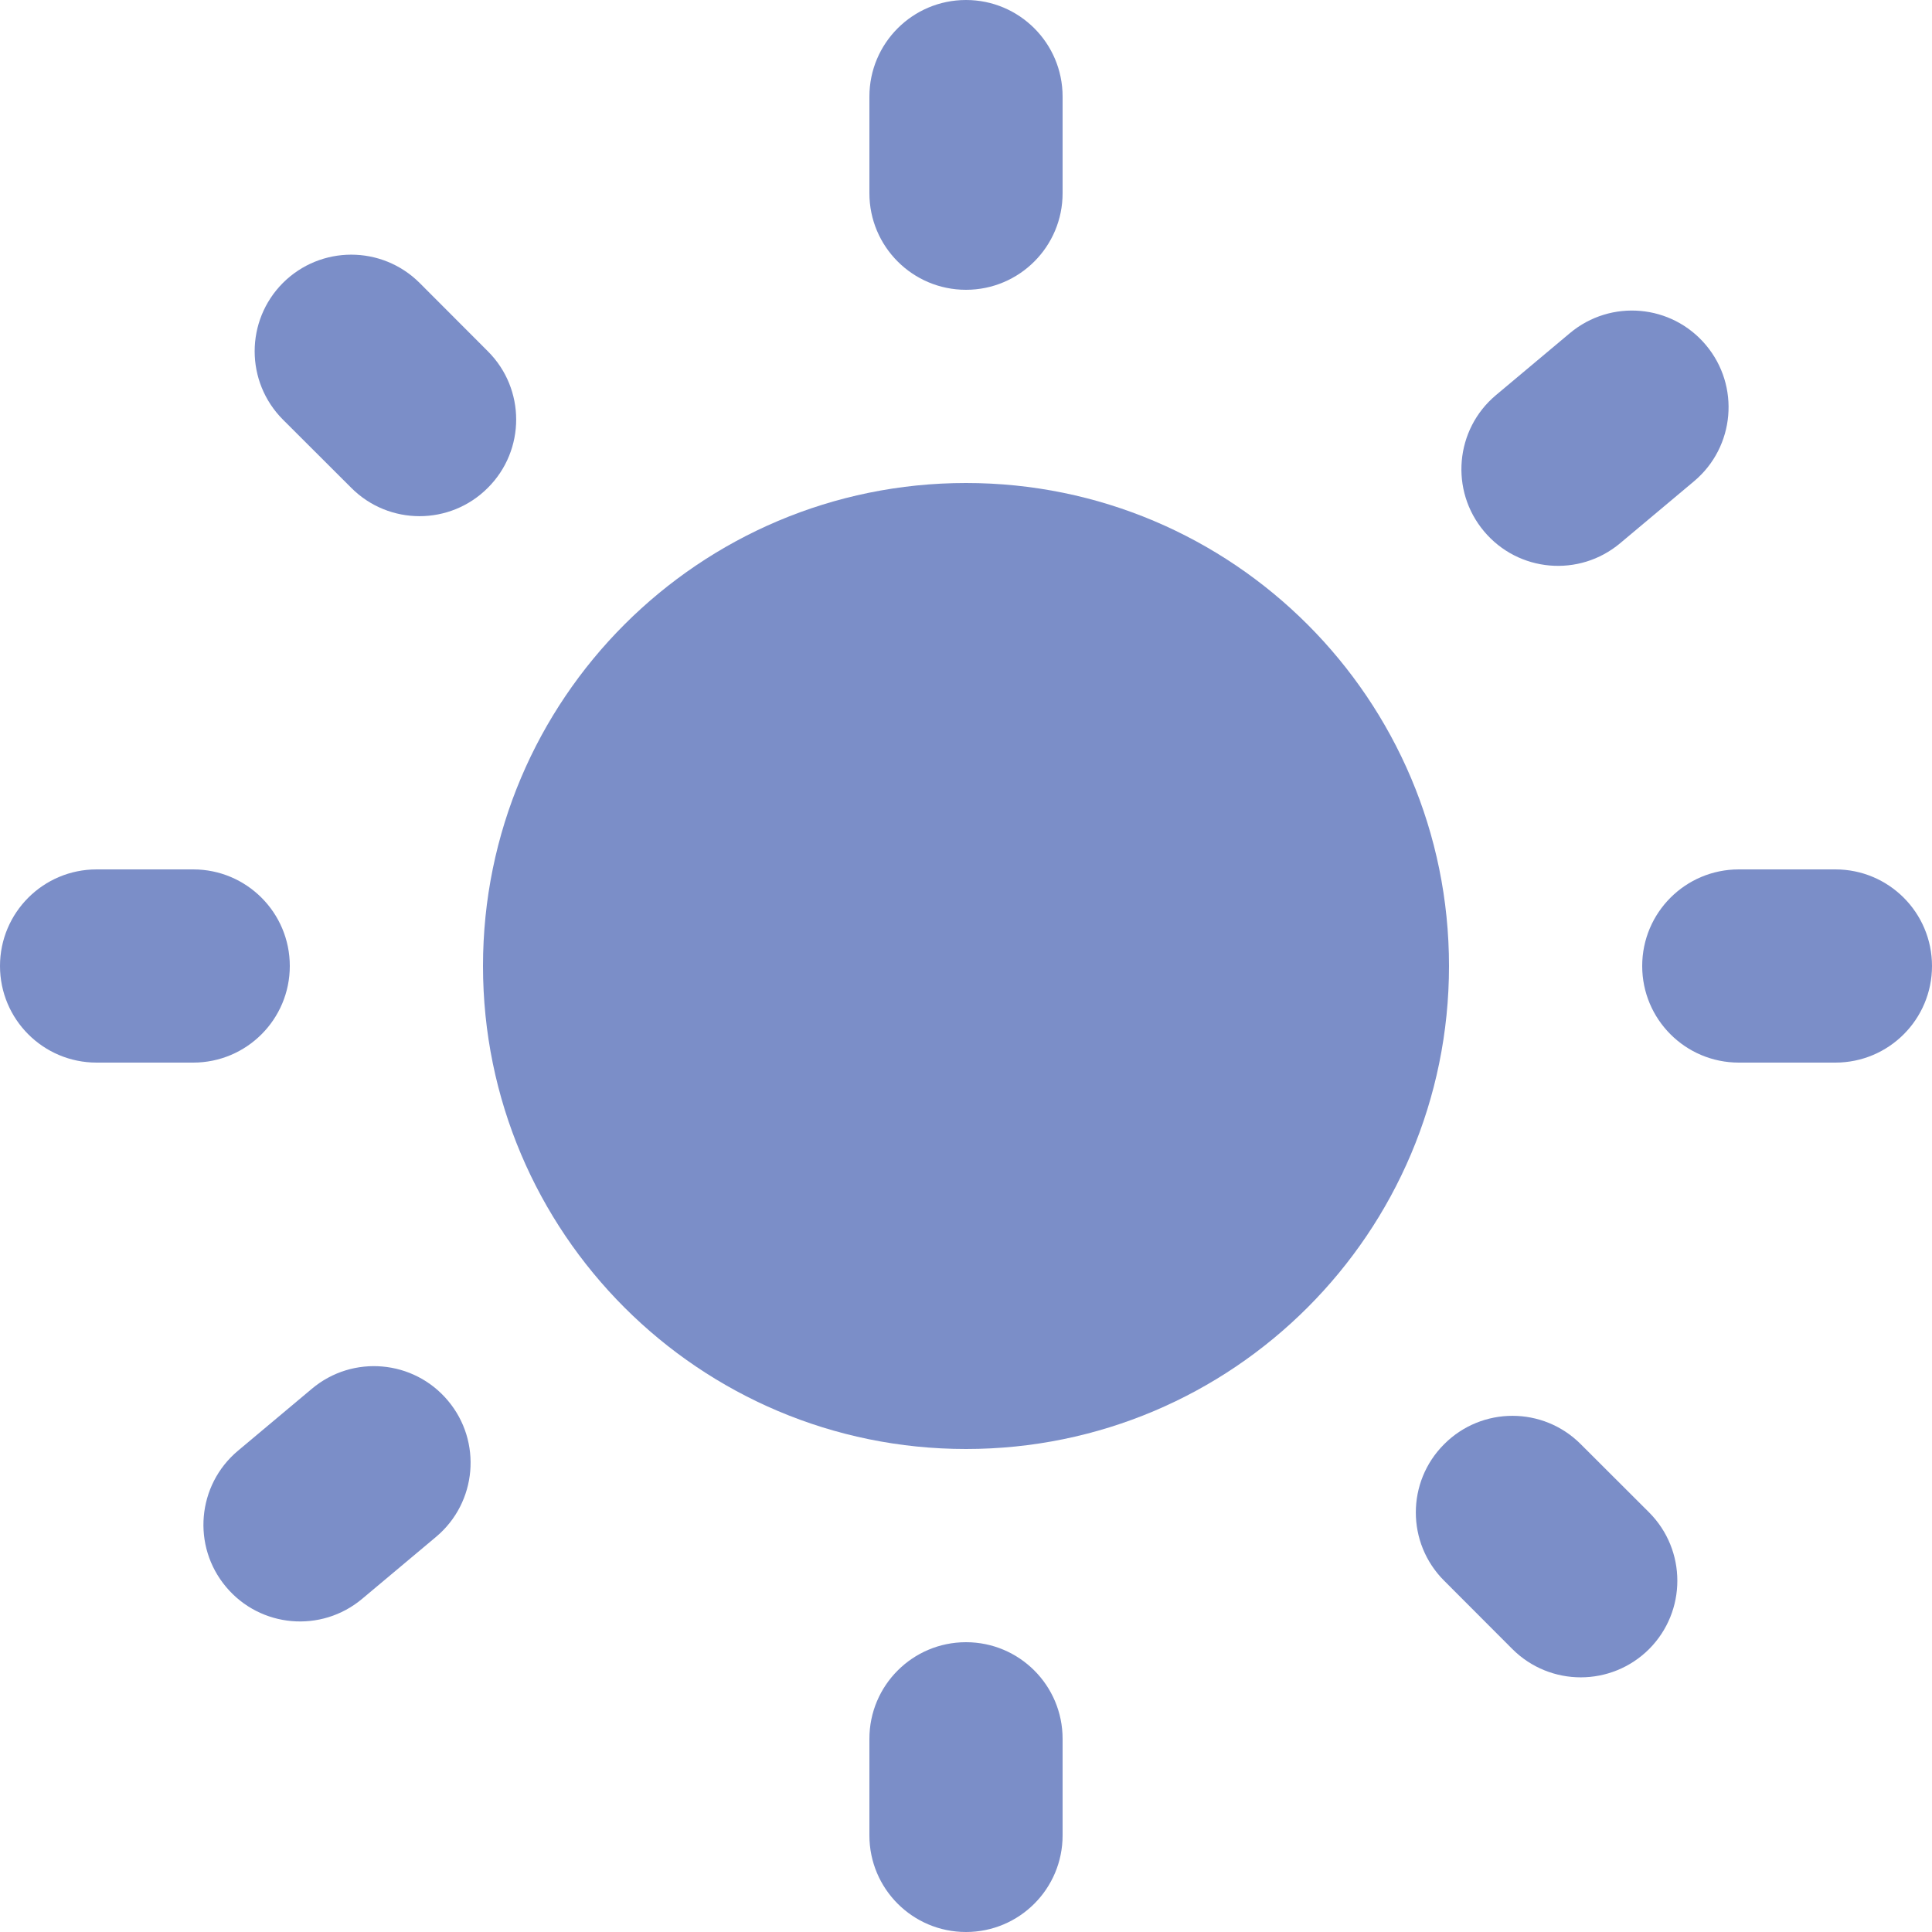
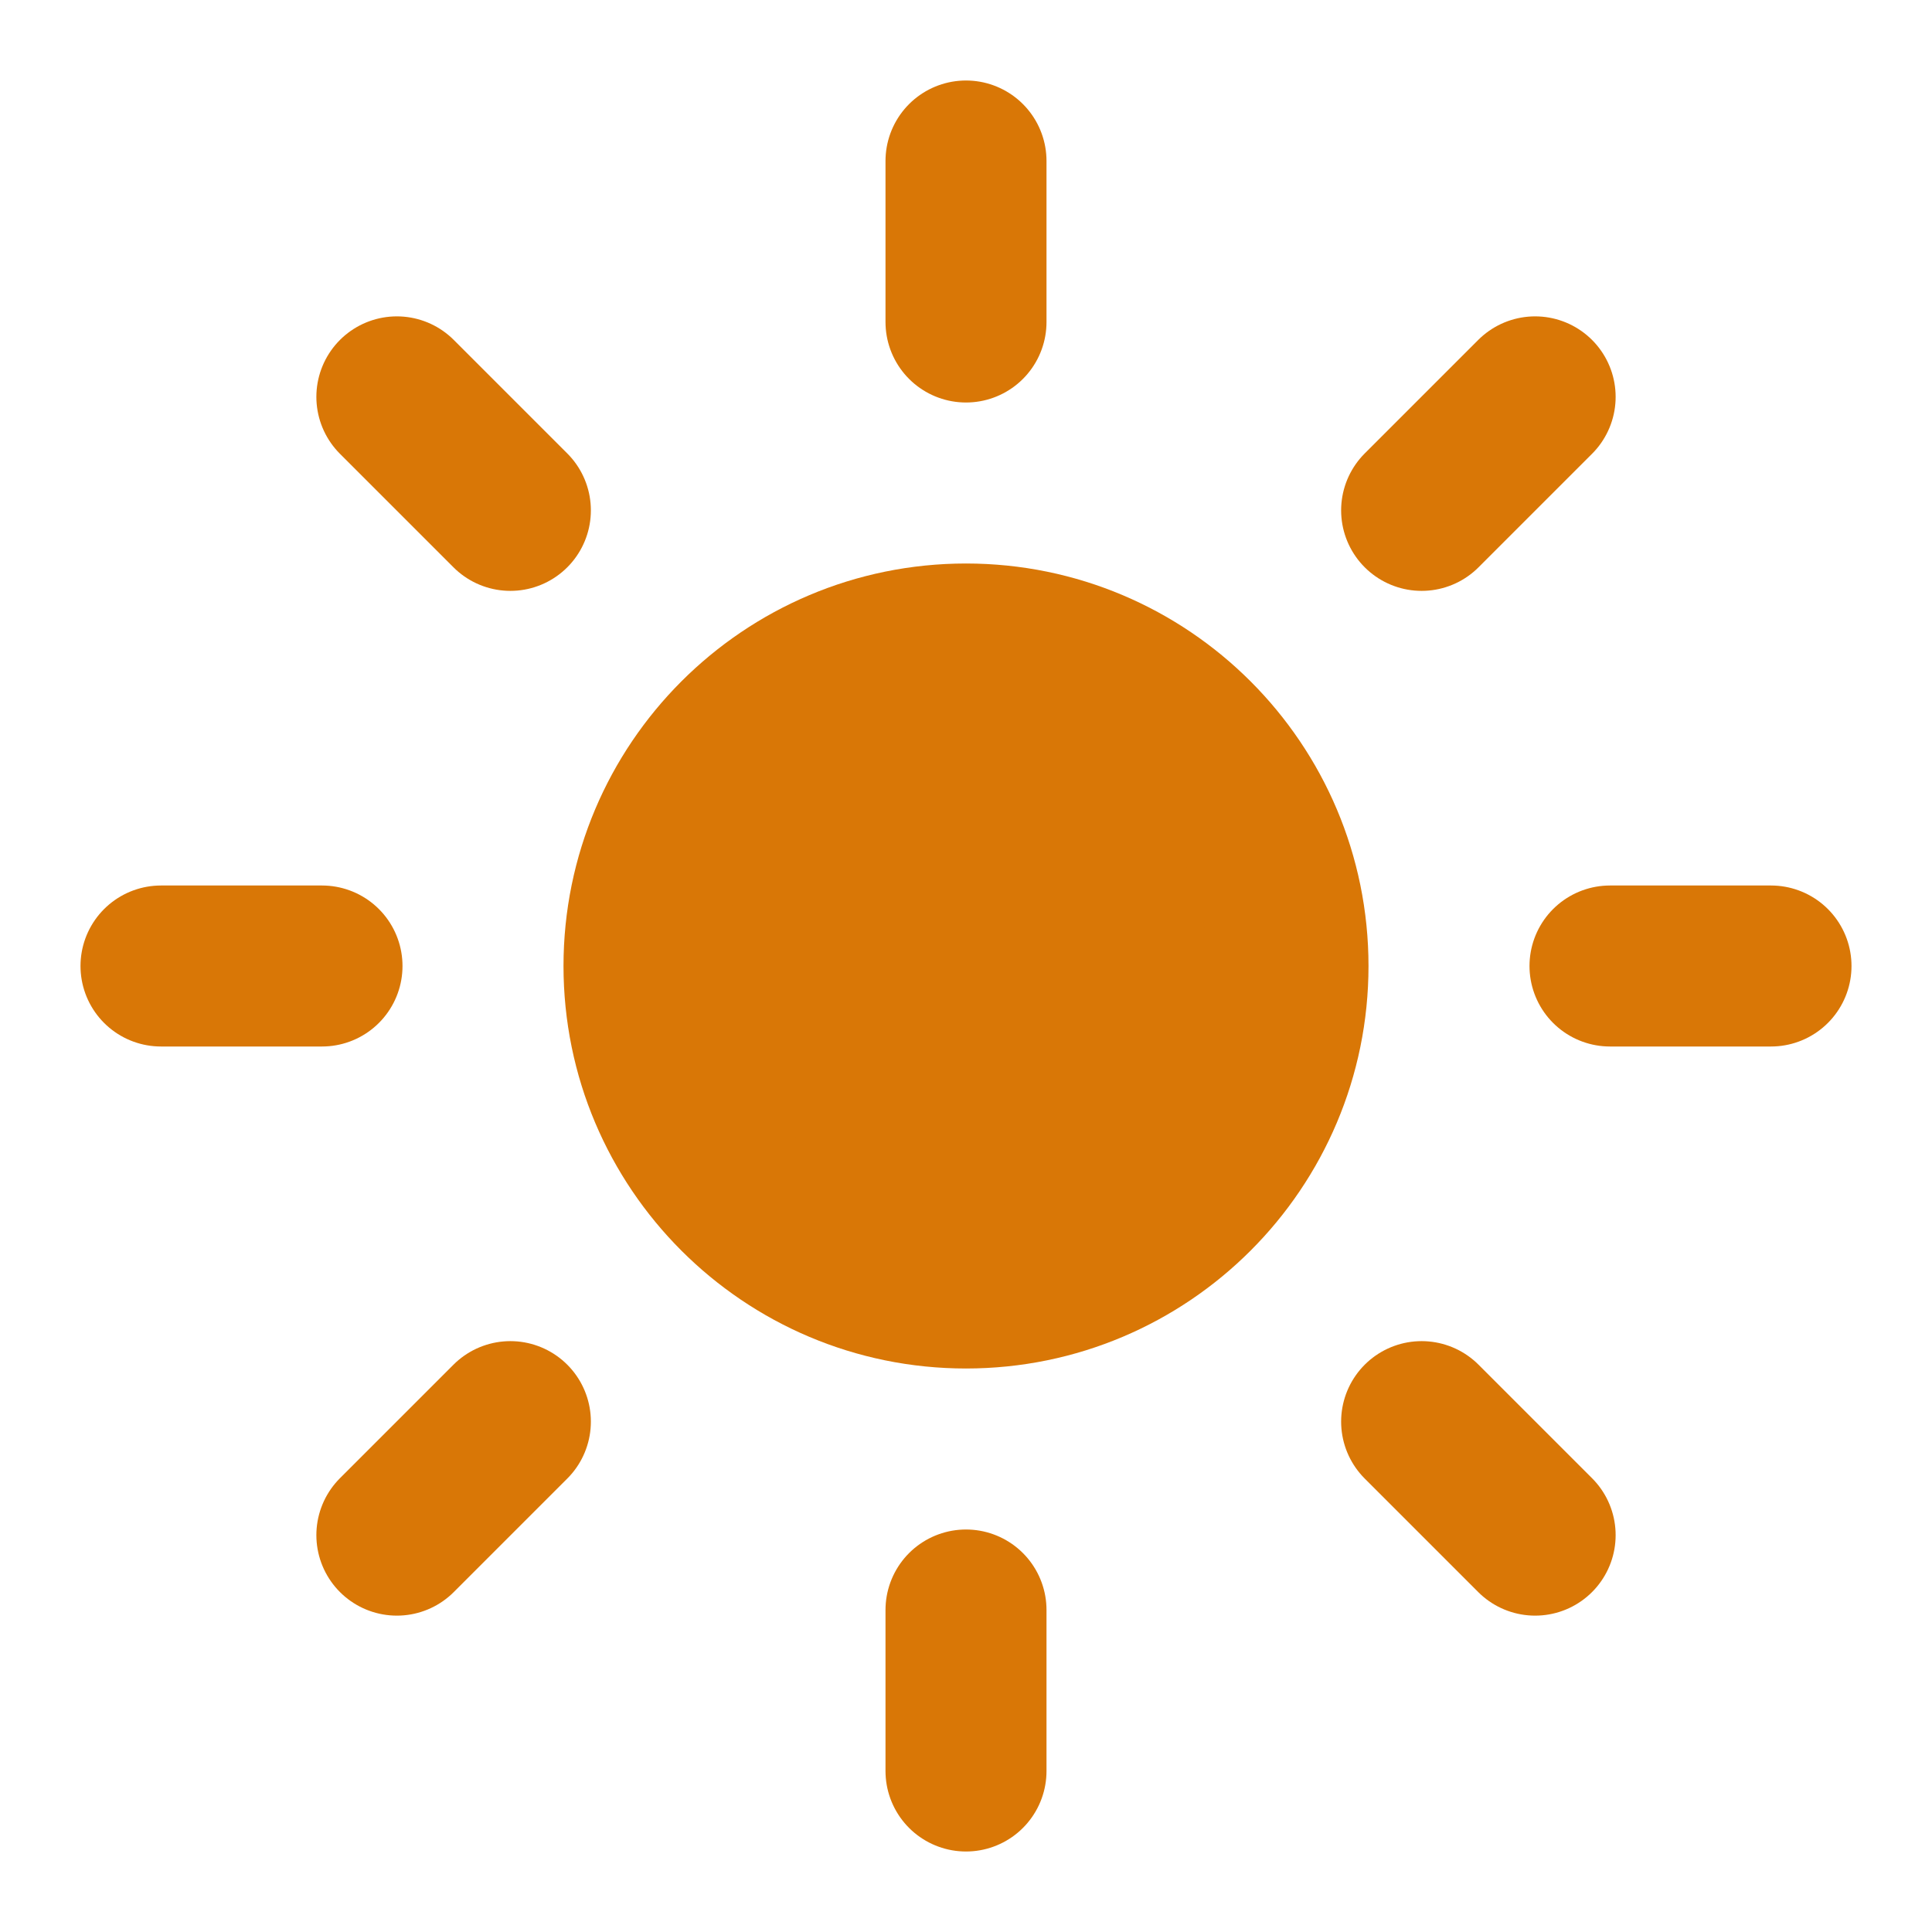
- <svg xmlns="http://www.w3.org/2000/svg" width="16" height="16" viewBox="0 0 16 16" fill="none">
-   <path d="M7.2 0.8C7.2 0.358 7.558 0 8 0C8.442 0 8.8 0.358 8.8 0.8V1.6C8.8 2.042 8.442 2.4 8 2.4C7.558 2.4 7.2 2.042 7.2 1.6V0.8Z" fill="#7B8EC8" />
-   <path d="M12 8C12 10.209 10.209 12 8 12C5.791 12 4 10.209 4 8C4 5.791 5.791 4 8 4C10.209 4 12 5.791 12 8Z" fill="#7B8EC8" />
-   <path d="M8 13.6C7.558 13.6 7.2 13.958 7.2 14.4V15.2C7.2 15.642 7.558 16 8 16C8.442 16 8.8 15.642 8.8 15.2V14.4C8.8 13.958 8.442 13.6 8 13.6Z" fill="#7B8EC8" />
-   <path d="M2.343 3.475C2.031 3.162 2.031 2.656 2.343 2.343C2.656 2.031 3.162 2.031 3.475 2.343L4.04 2.909C4.353 3.221 4.353 3.728 4.04 4.04C3.728 4.353 3.221 4.353 2.909 4.04L2.343 3.475Z" fill="#7B8EC8" />
-   <path d="M11.96 11.96C11.647 12.272 11.647 12.779 11.96 13.091L12.525 13.657C12.838 13.969 13.344 13.969 13.657 13.657C13.969 13.344 13.969 12.838 13.657 12.525L13.091 11.96C12.779 11.647 12.272 11.647 11.96 11.96Z" fill="#7B8EC8" />
-   <path d="M0.8 8.8C0.358 8.8 0 8.442 0 8C0 7.558 0.358 7.2 0.8 7.2H1.6C2.042 7.2 2.4 7.558 2.4 8C2.4 8.442 2.042 8.8 1.6 8.8H0.8Z" fill="#7B8EC8" />
-   <path d="M13.6 8C13.6 8.442 13.958 8.8 14.4 8.8H15.2C15.642 8.8 16 8.442 16 8C16 7.558 15.642 7.2 15.2 7.2H14.4C13.958 7.2 13.6 7.558 13.6 8Z" fill="#7B8EC8" />
-   <path d="M2.999 13.241C2.66 13.525 2.156 13.481 1.872 13.142C1.588 12.804 1.632 12.299 1.97 12.015L2.583 11.501C2.921 11.217 3.426 11.261 3.71 11.6C3.994 11.938 3.95 12.443 3.612 12.727L2.999 13.241Z" fill="#7B8EC8" />
-   <path d="M12.29 4.4C12.574 4.739 13.078 4.783 13.417 4.499L14.03 3.985C14.368 3.701 14.412 3.196 14.128 2.858C13.844 2.519 13.34 2.475 13.001 2.759L12.388 3.273C12.05 3.557 12.006 4.062 12.29 4.4Z" fill="#7B8EC8" />
+ <svg xmlns="http://www.w3.org/2000/svg" viewBox="0 0 24 24" fill="none" stroke="#D97706" stroke-width="2" stroke-linecap="round" stroke-linejoin="round">
+   <circle cx="12" cy="12" r="4" fill="#D97706" />
+   <path d="M12 2v2M12 20v2M4.93 4.93l1.41 1.41M17.66 17.66l1.41 1.41M2 12h2M20 12h2M4.93 19.07l1.41-1.41M17.66 6.34l1.41-1.41" />
</svg>
